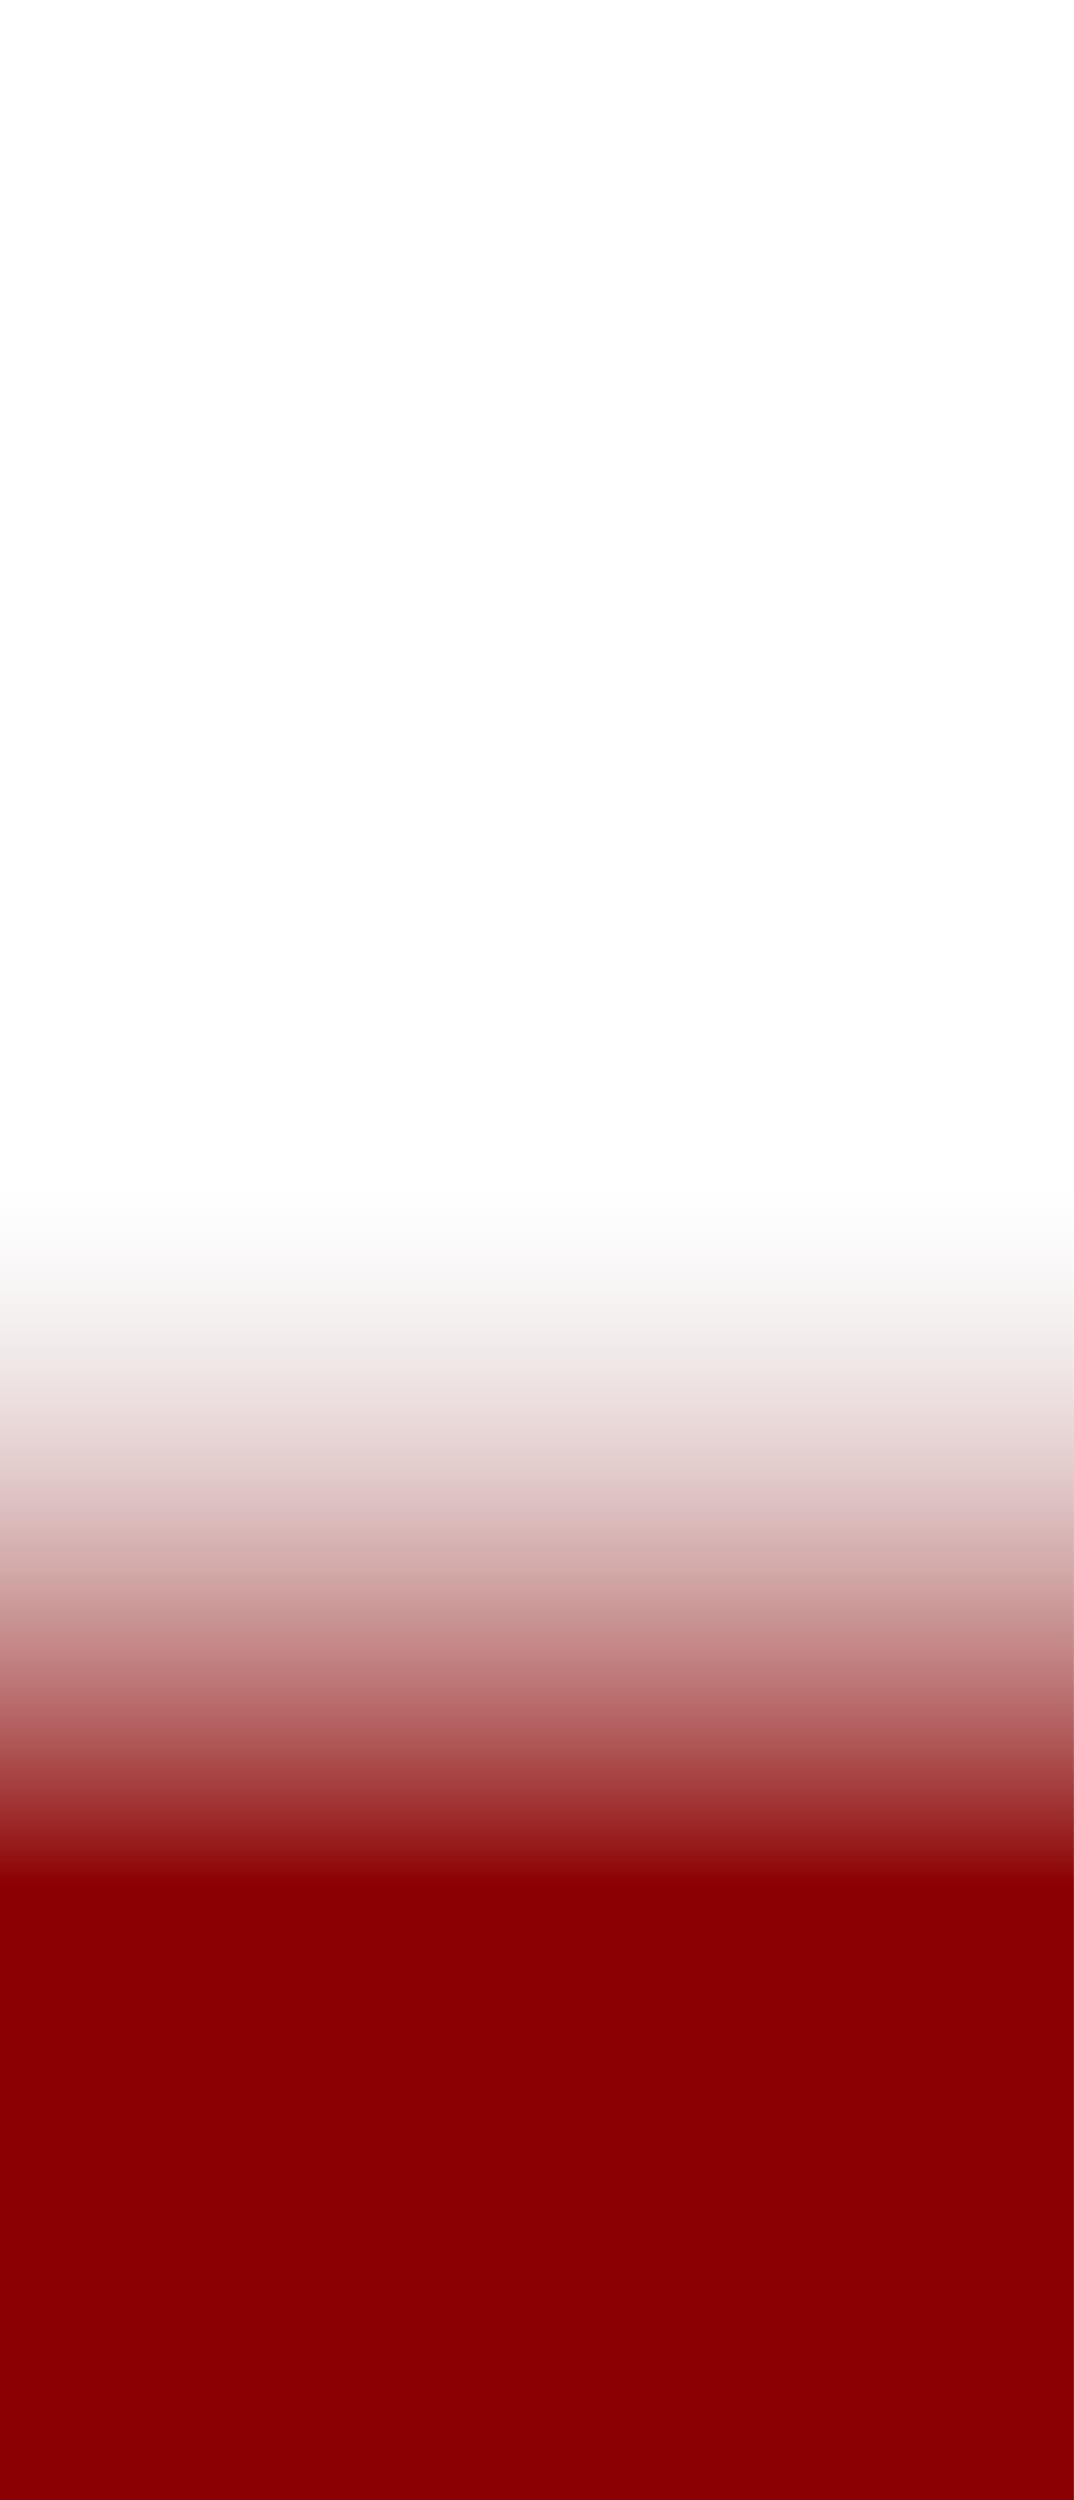
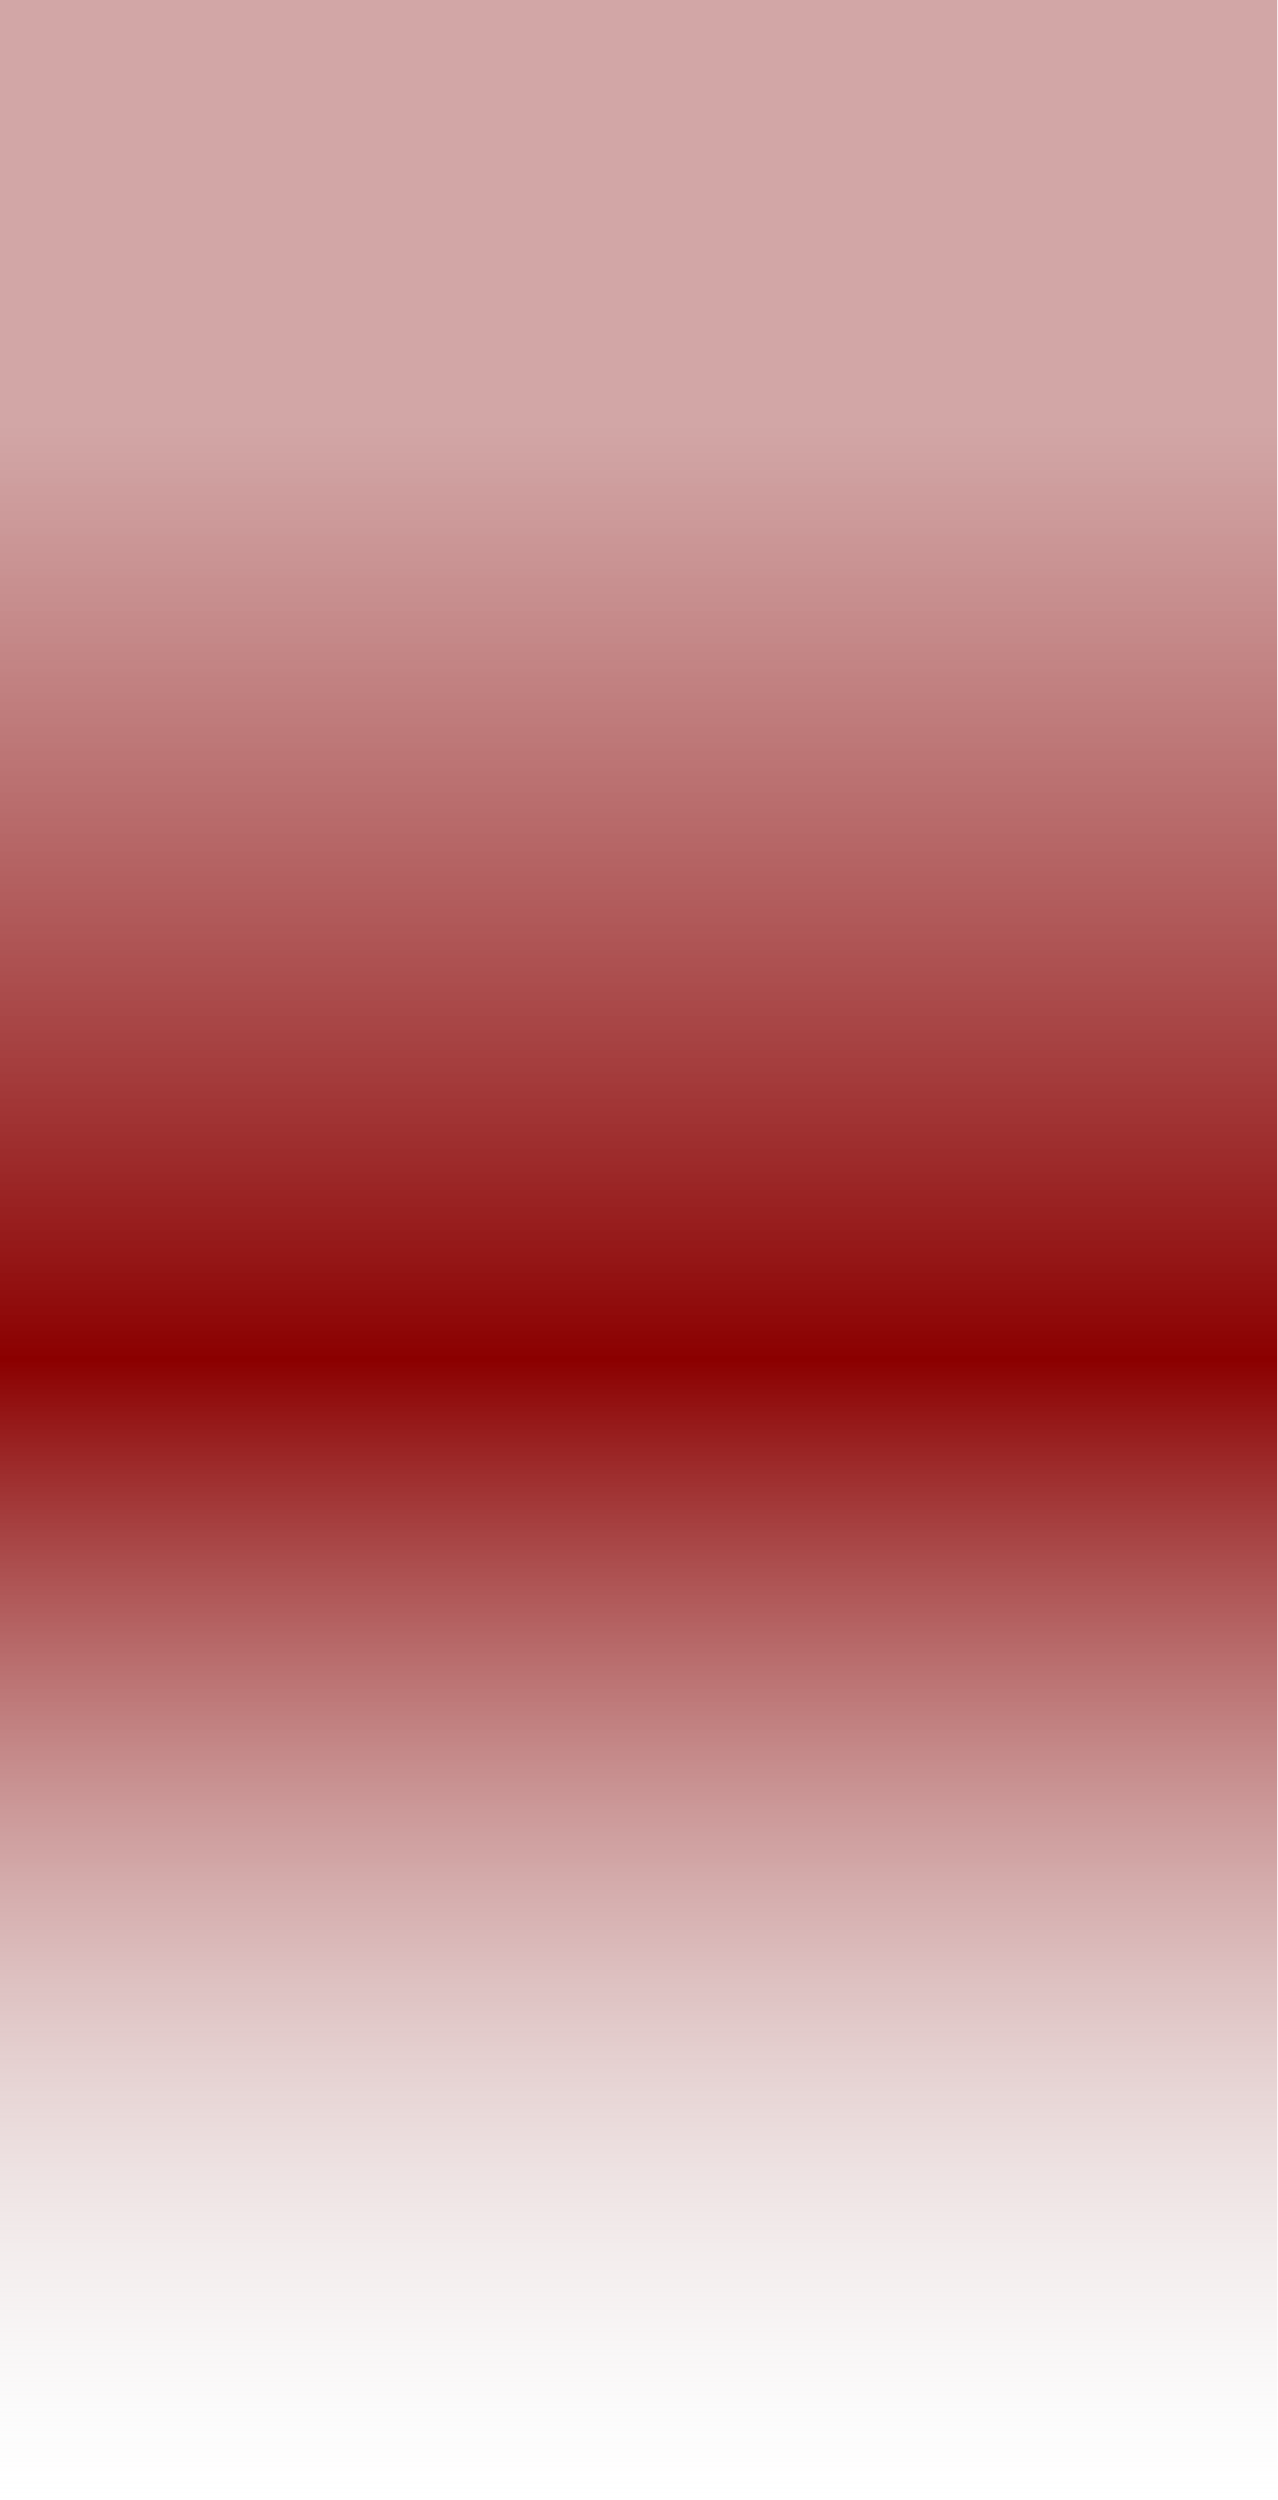
- <svg xmlns="http://www.w3.org/2000/svg" width="375" height="873" fill="none">
-   <path fill="url(#paint0_linear_2000_268)" d="M-1 0h376v873H-1z" />
+ <svg xmlns="http://www.w3.org/2000/svg" width="375" height="734" fill="none">
+   <path fill="url(#paint0_linear_2000_268)" d="M-1 0h376v734H-1z" />
  <defs>
-     <linearGradient id="paint0_linear_2000_268" x1="187" y1="0" x2="187" y2="873" gradientUnits="userSpaceOnUse">
-       <stop offset=".473" stop-color="#D9D9D9" stop-opacity="0" />
-       <stop offset=".754" stop-color="#8B0000" />
+     <linearGradient id="paint0_linear_2000_268" x1="187" y1="0" x2="187" y2="734" gradientUnits="userSpaceOnUse">
+       <stop offset=".169" stop-color="#AE6060" stop-opacity=".556" />
+       <stop offset=".544" stop-color="#8B0000" />
+       <stop offset=".788" stop-color="#B57474" stop-opacity=".465" />
+       <stop offset="1" stop-color="#D9D9D9" stop-opacity="0" />
    </linearGradient>
  </defs>
</svg>
